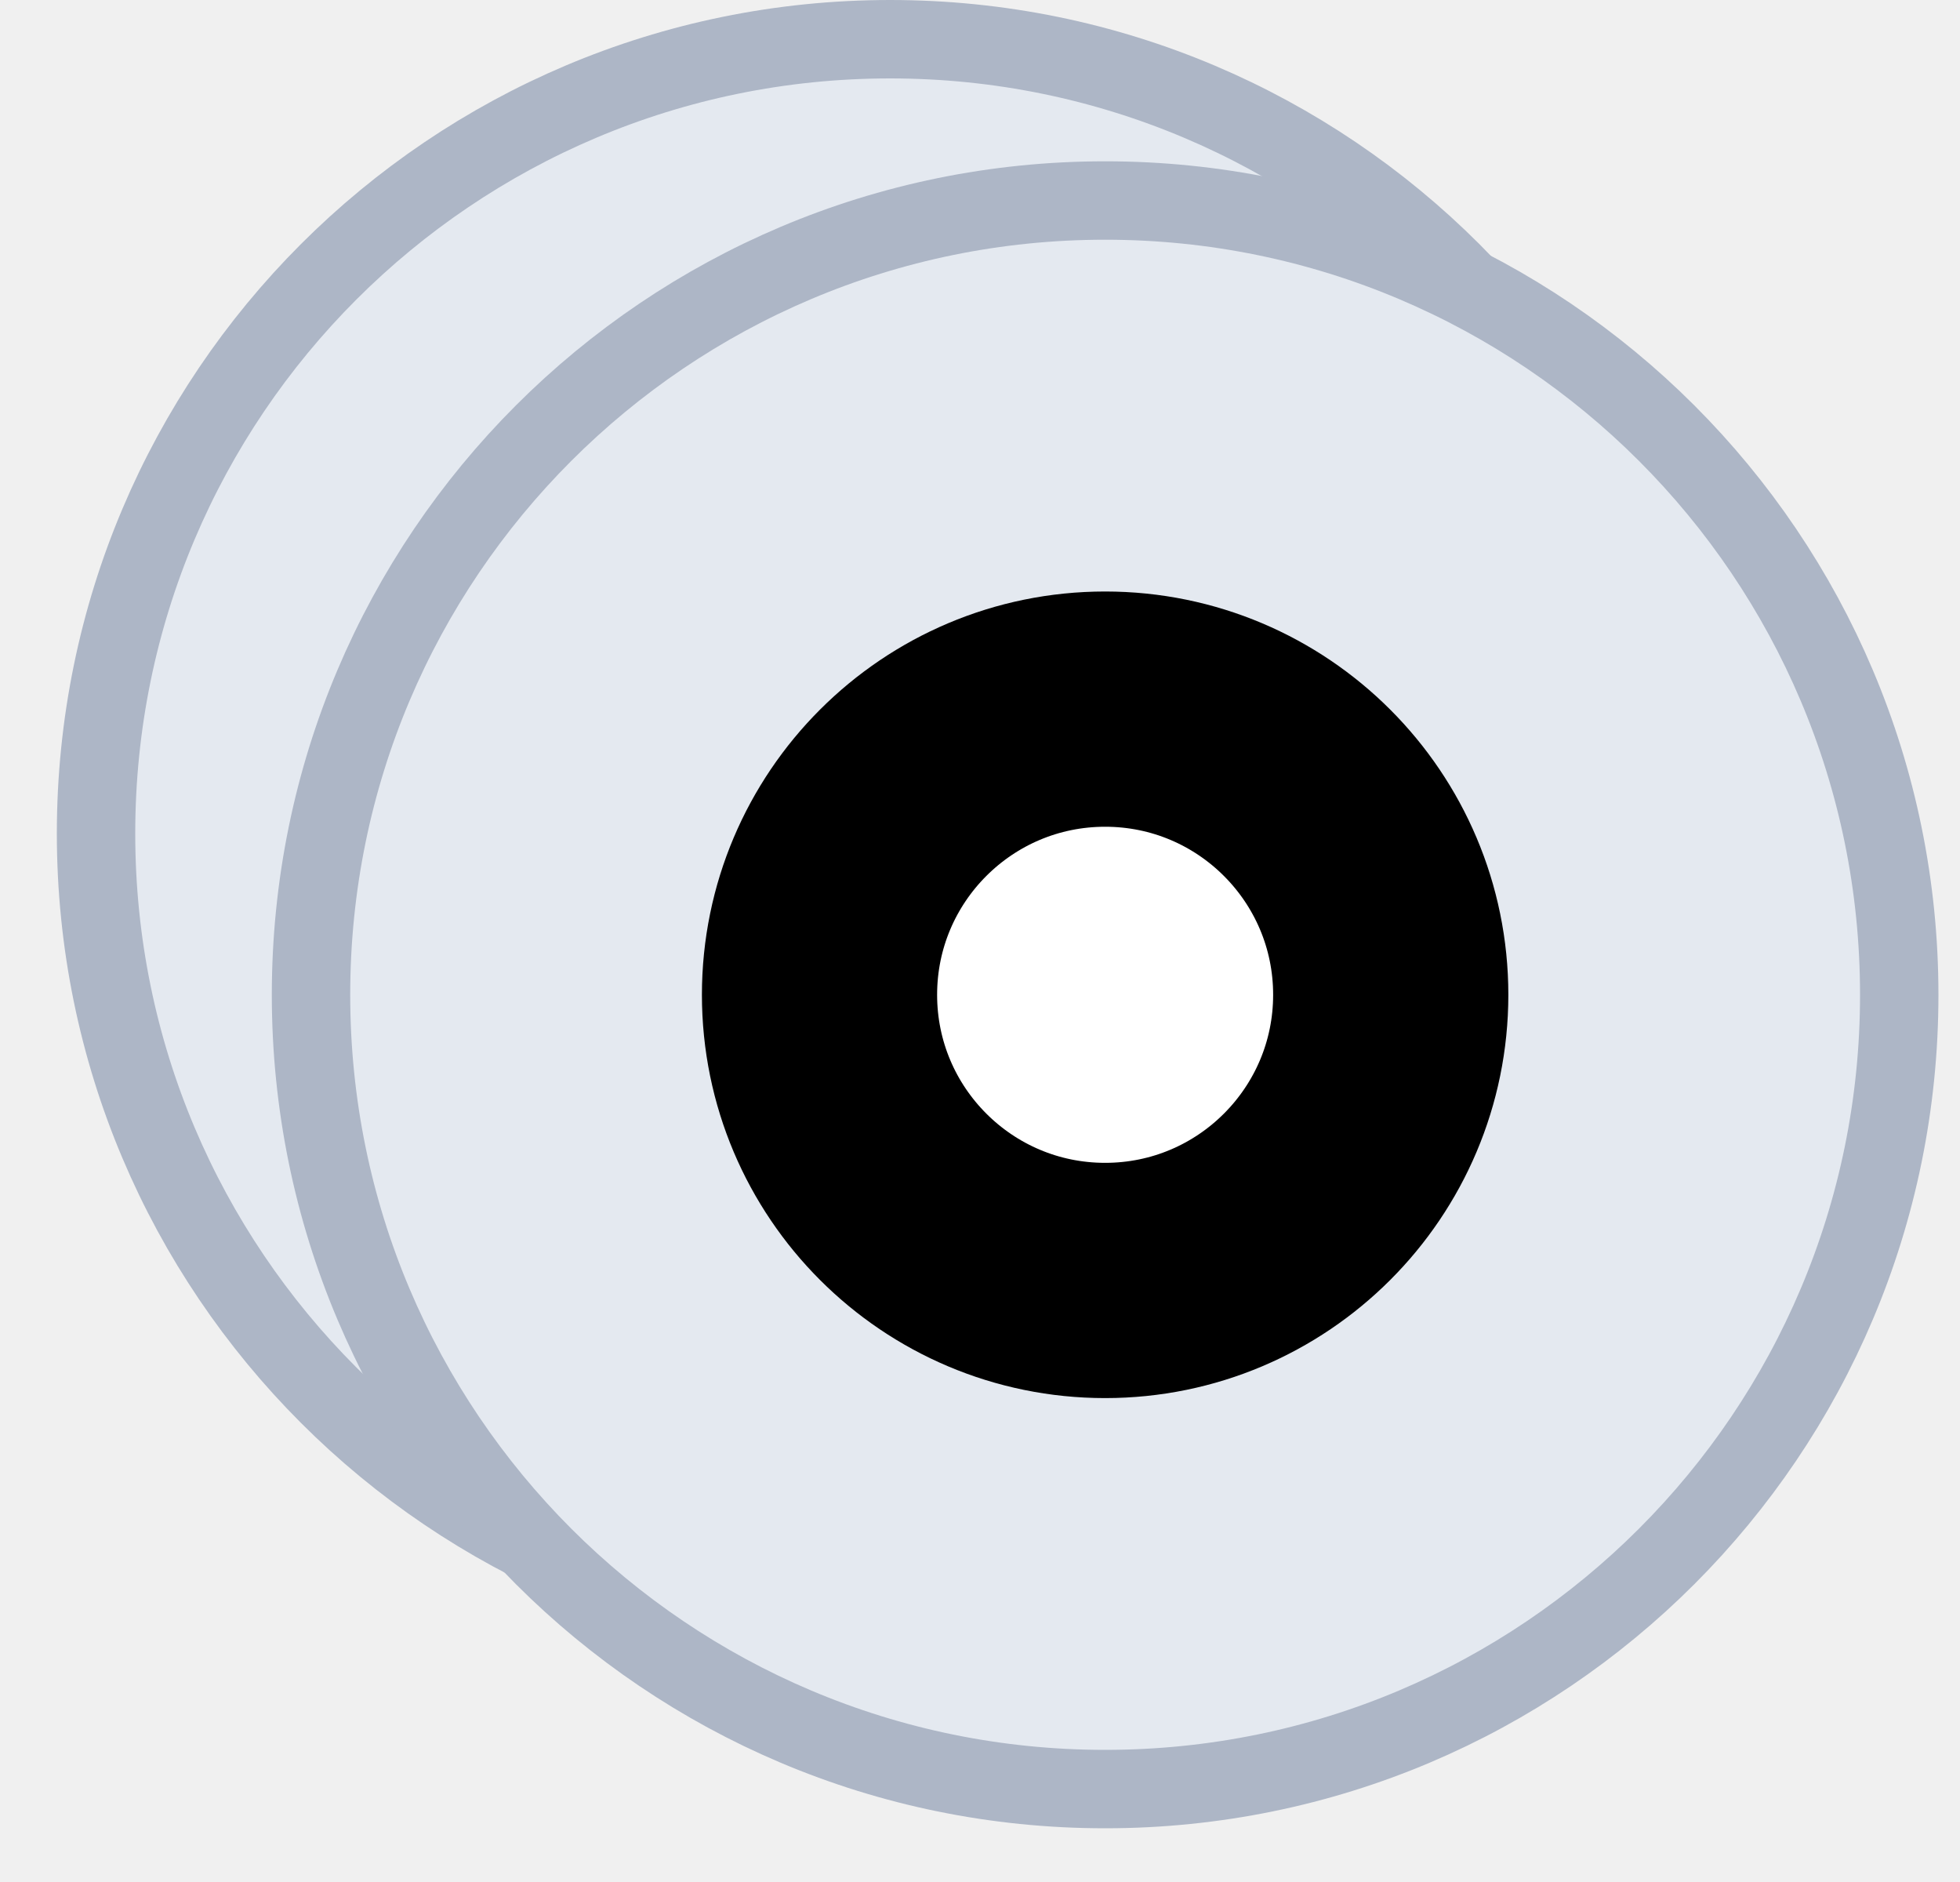
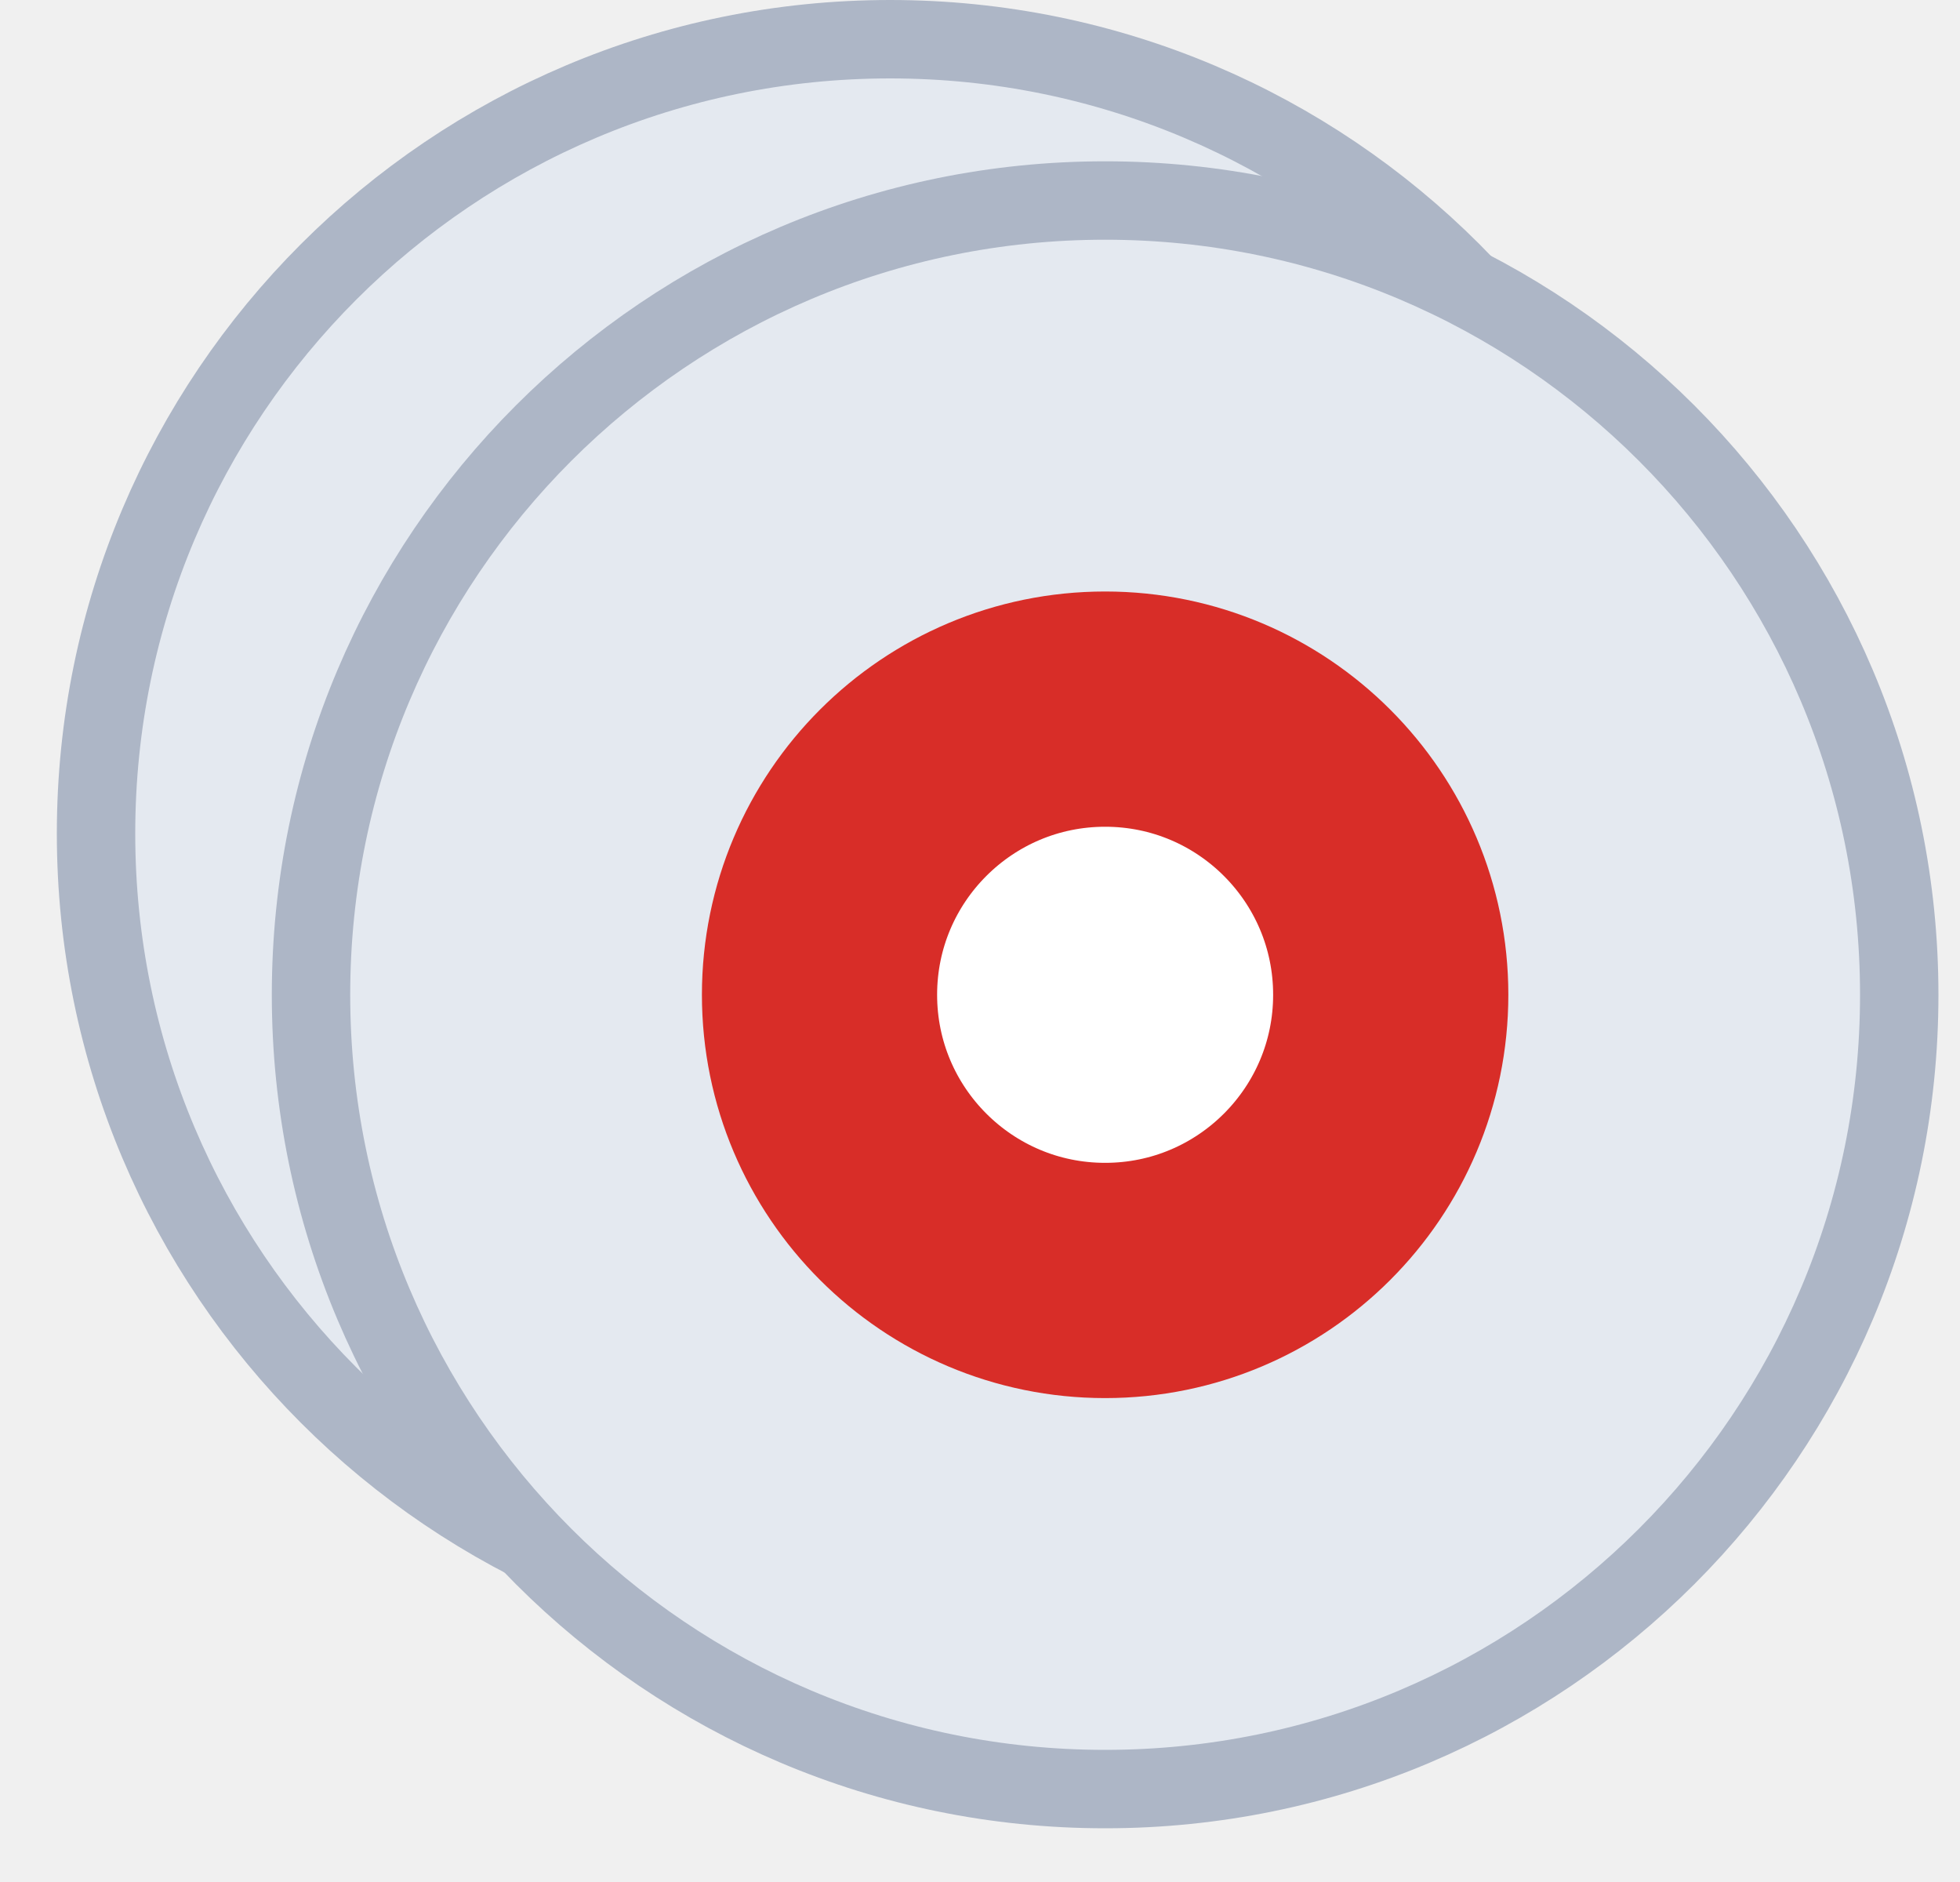
<svg xmlns="http://www.w3.org/2000/svg" width="25" height="24">
  <g transform="translate(.725)" fill="none">
-     <circle cx="10.629" cy="10.629" r="10.129" fill="#E4E9F0" stroke="#ADB6C6" />
-     <circle cx="13.371" cy="12.686" r="10.129" fill="#E4E9F0" stroke="#ADB6C6" />
-     <circle cx="13.371" cy="12.686" r="3.643" fill="#FFF" stroke="#000" stroke-width="3" />
+     <circle stroke="#ADB6C6" fill="#E4E9F0" cx="10.629" cy="10.629" r="10.129" />
+     <circle stroke="#ADB6C6" fill="#E4E9F0" cx="13.371" cy="12.686" r="10.129" />
+     <circle stroke="#D82D28" stroke-width="3" fill="#FFF" cx="13.371" cy="12.686" r="3.643" />
  </g>
</svg>
